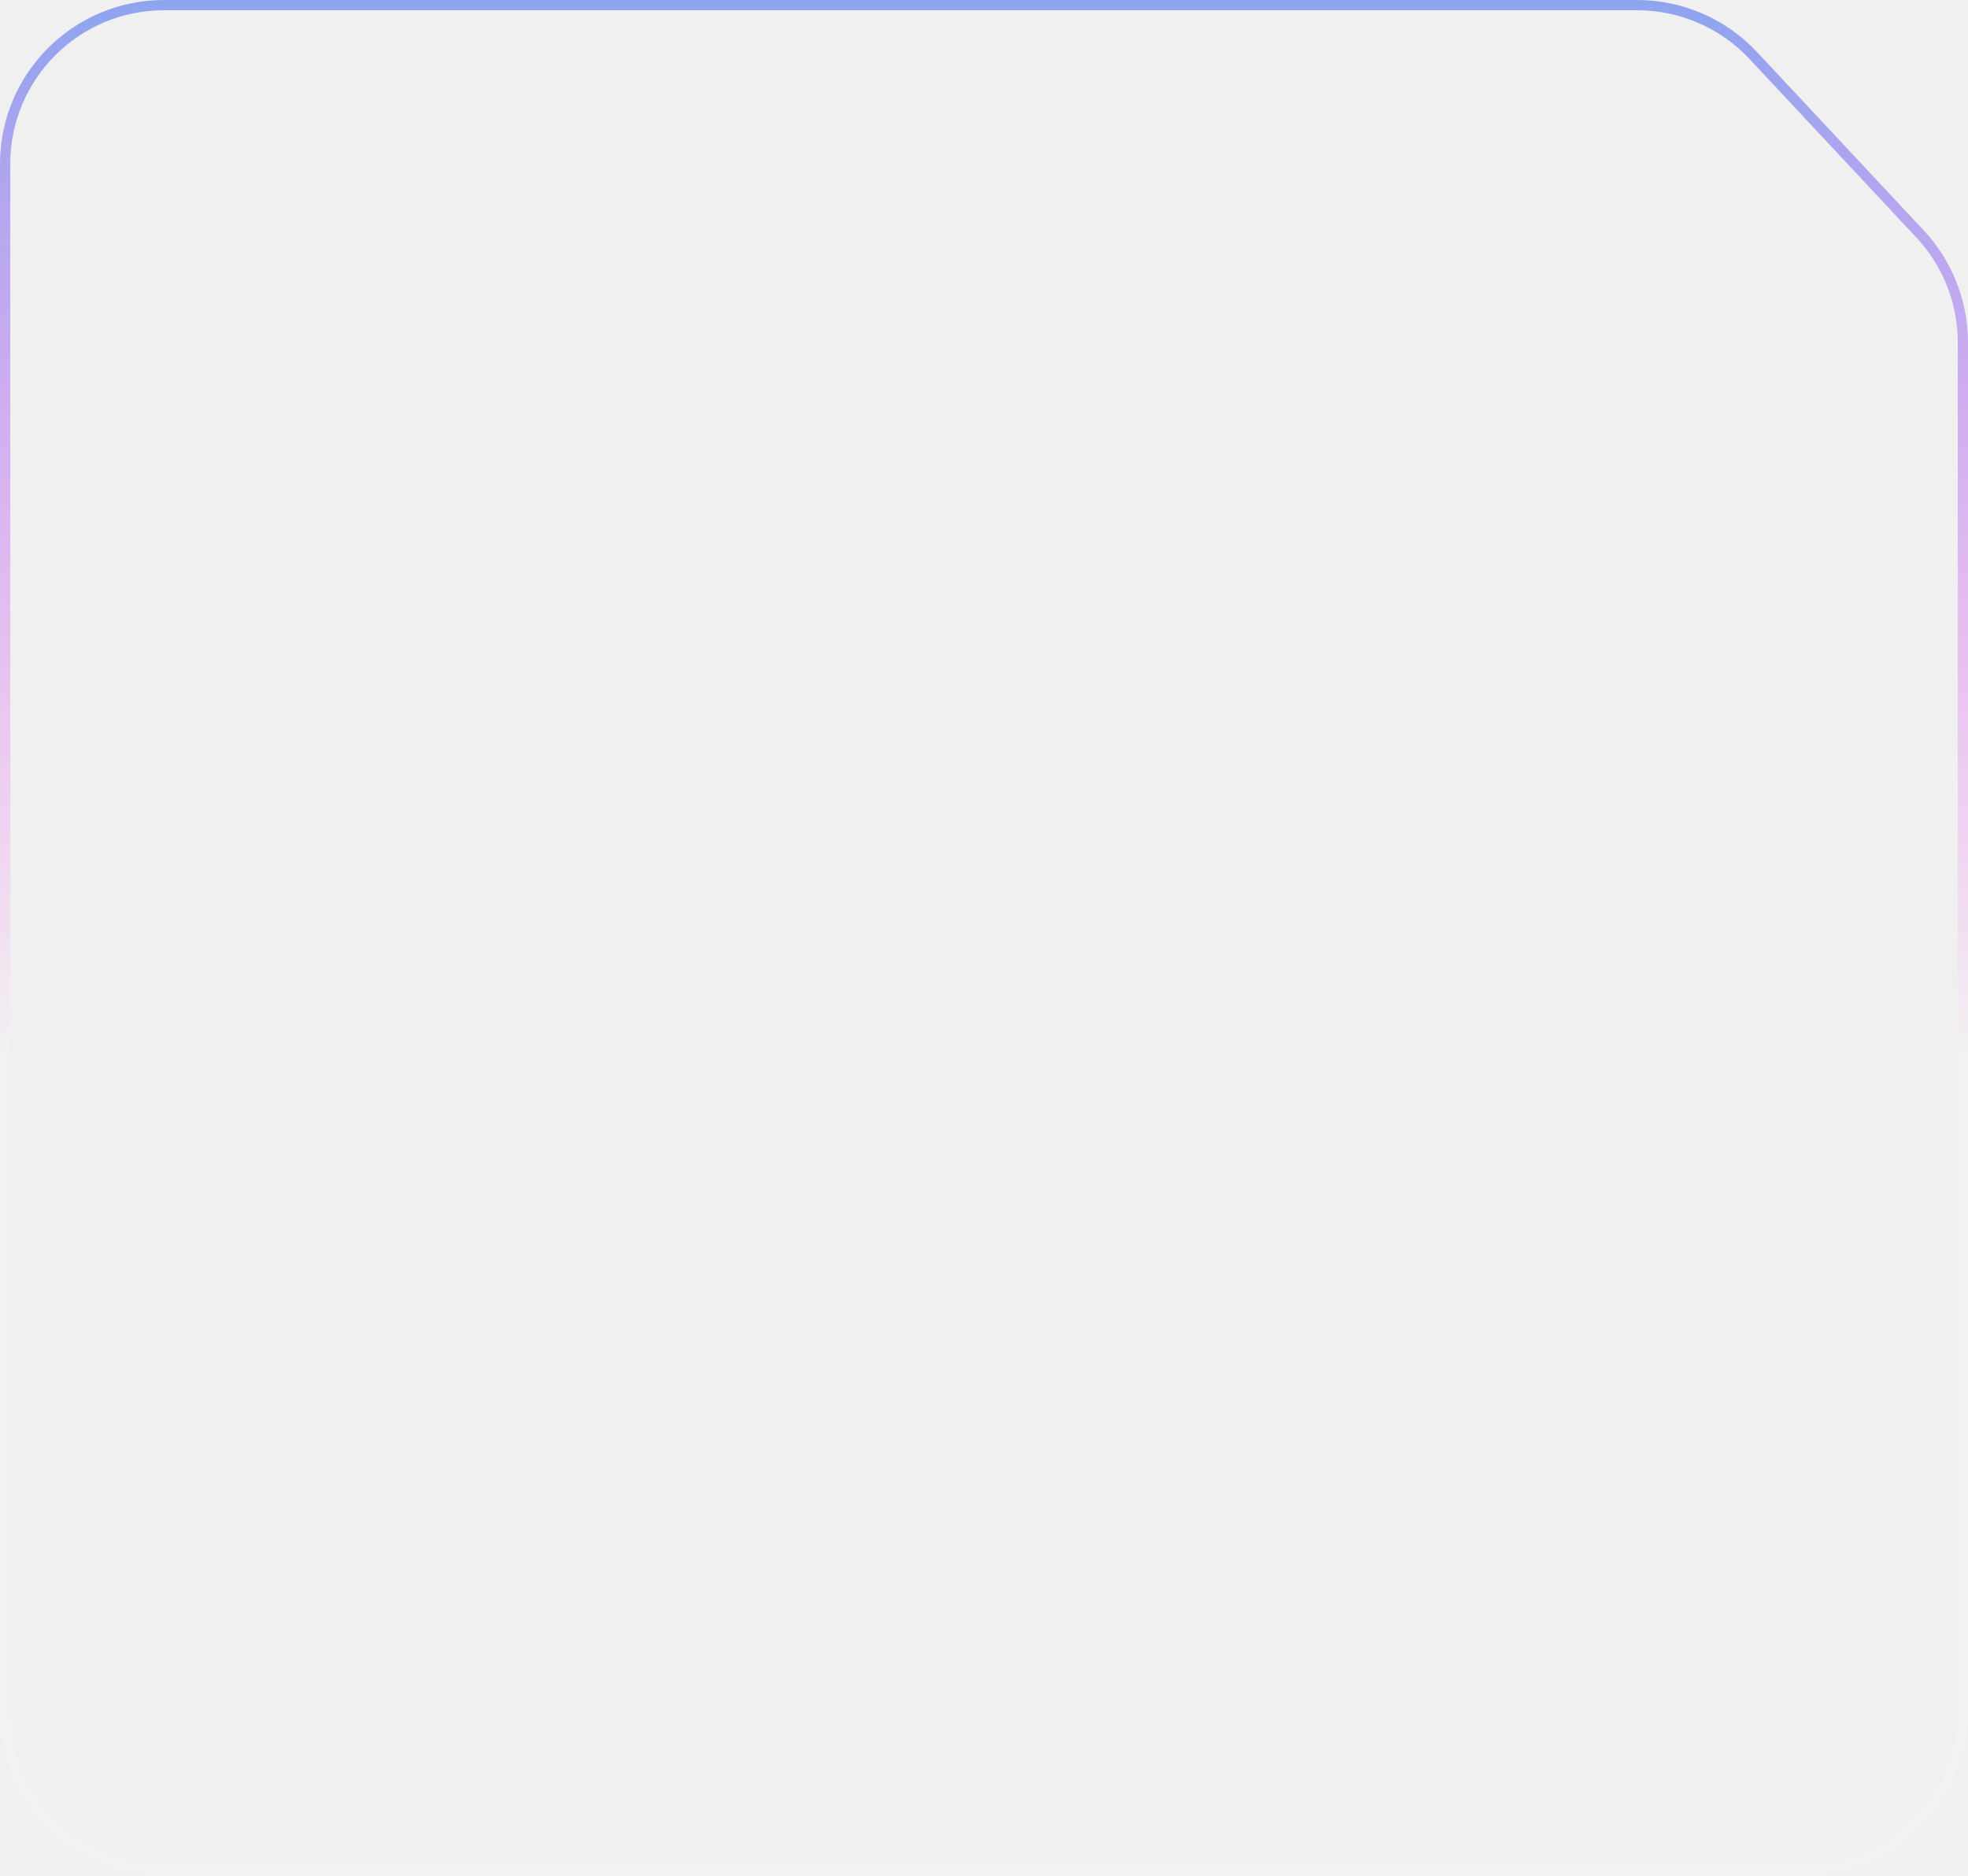
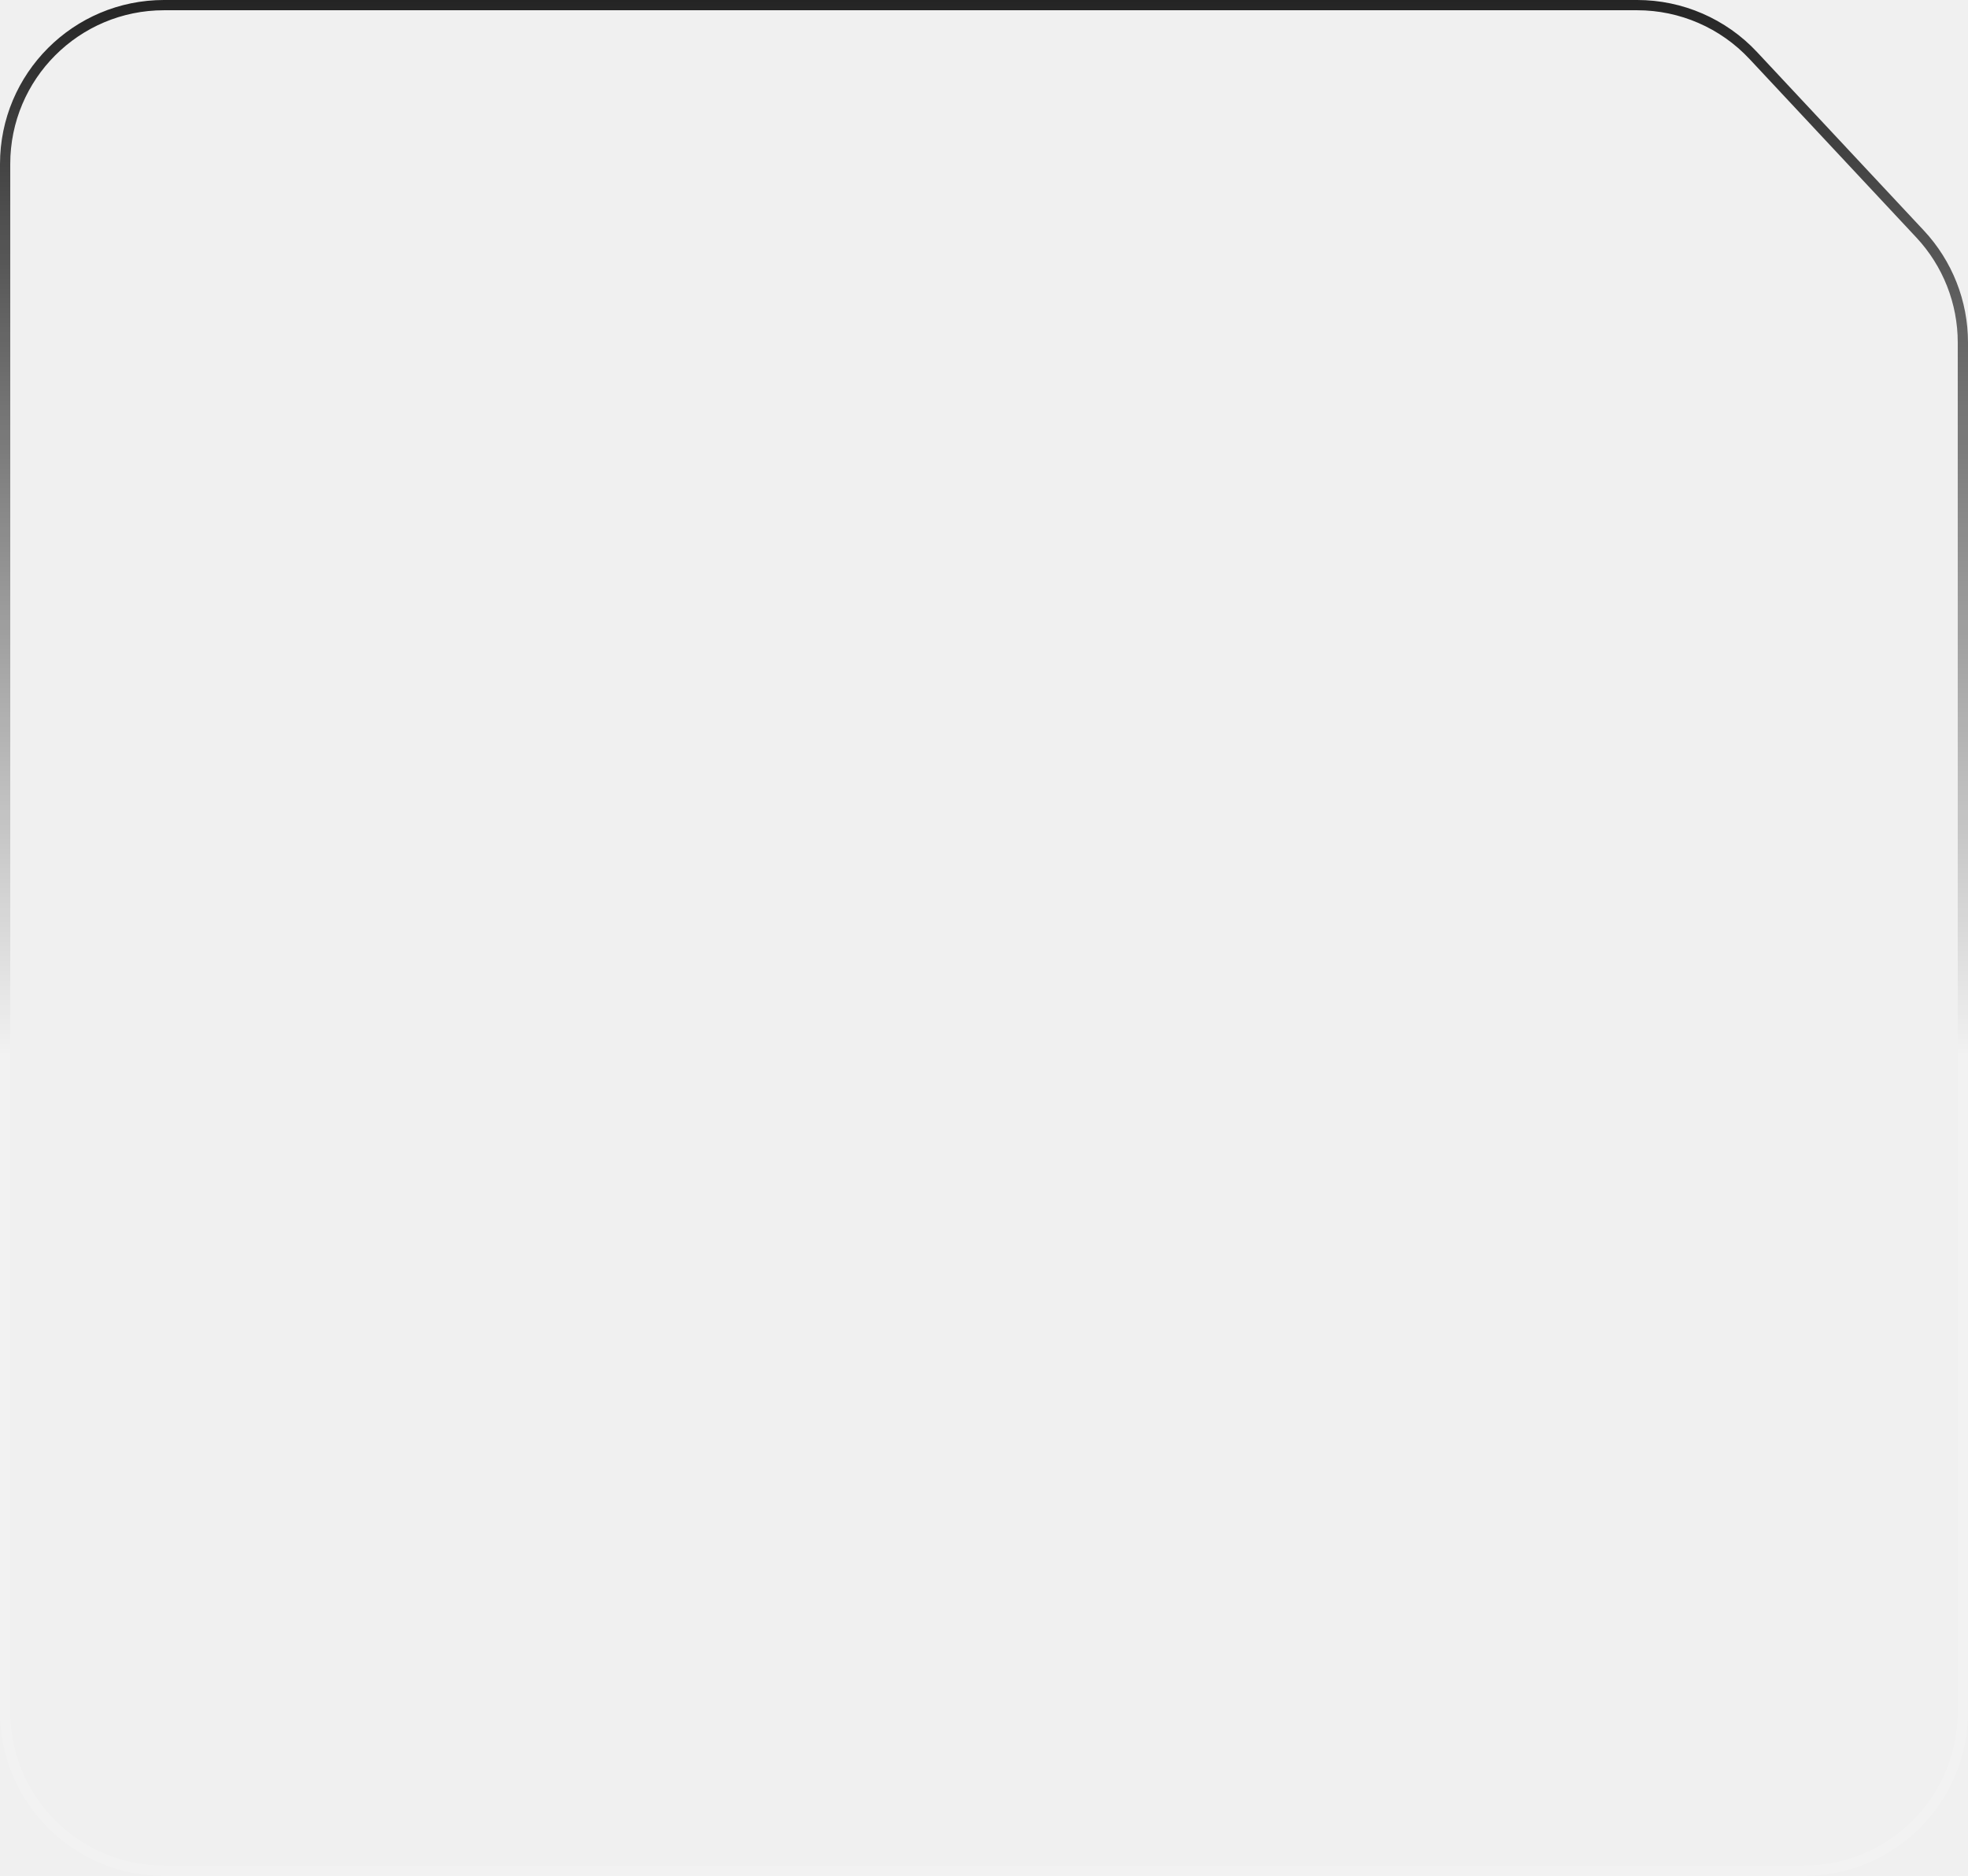
<svg xmlns="http://www.w3.org/2000/svg" preserveAspectRatio="none" width="384" height="366" viewBox="0 0 384 366" fill="none">
  <path vector-effect="non-scaling-stroke" d="M32 1H319.453C328.037 1 336.238 4.56 342.1 10.832L374.648 45.654C380.015 51.397 383 58.963 383 66.823V334C383 351.121 369.121 365 352 365H32C14.879 365 1 351.121 1 334V32C1 14.879 14.879 1 32 1Z" stroke="white" stroke-opacity="0.15" stroke-width="2" />
  <path vector-effect="non-scaling-stroke" d="M32 1H319.453C328.037 1 336.238 4.56 342.1 10.832L374.648 45.654C380.015 51.397 383 58.963 383 66.823V334C383 351.121 369.121 365 352 365H32C14.879 365 1 351.121 1 334V32C1 14.879 14.879 1 32 1Z" stroke="url(#paint0_linear_333_9183)" stroke-opacity="0.85" stroke-width="2" />
  <defs>
    <linearGradient id="paint0_linear_333_9183" x1="192" y1="0" x2="192" y2="366" gradientUnits="userSpaceOnUse">
-       <stop stop-color="#7D96EE" />
-       <stop offset="0.563" stop-color="#FF33EB" stop-opacity="0" />
+       <stop stopColor="#7D96EE" />
+       <stop offset="0.563" stopColor="#FF33EB" stop-opacity="0" />
    </linearGradient>
  </defs>
</svg>
